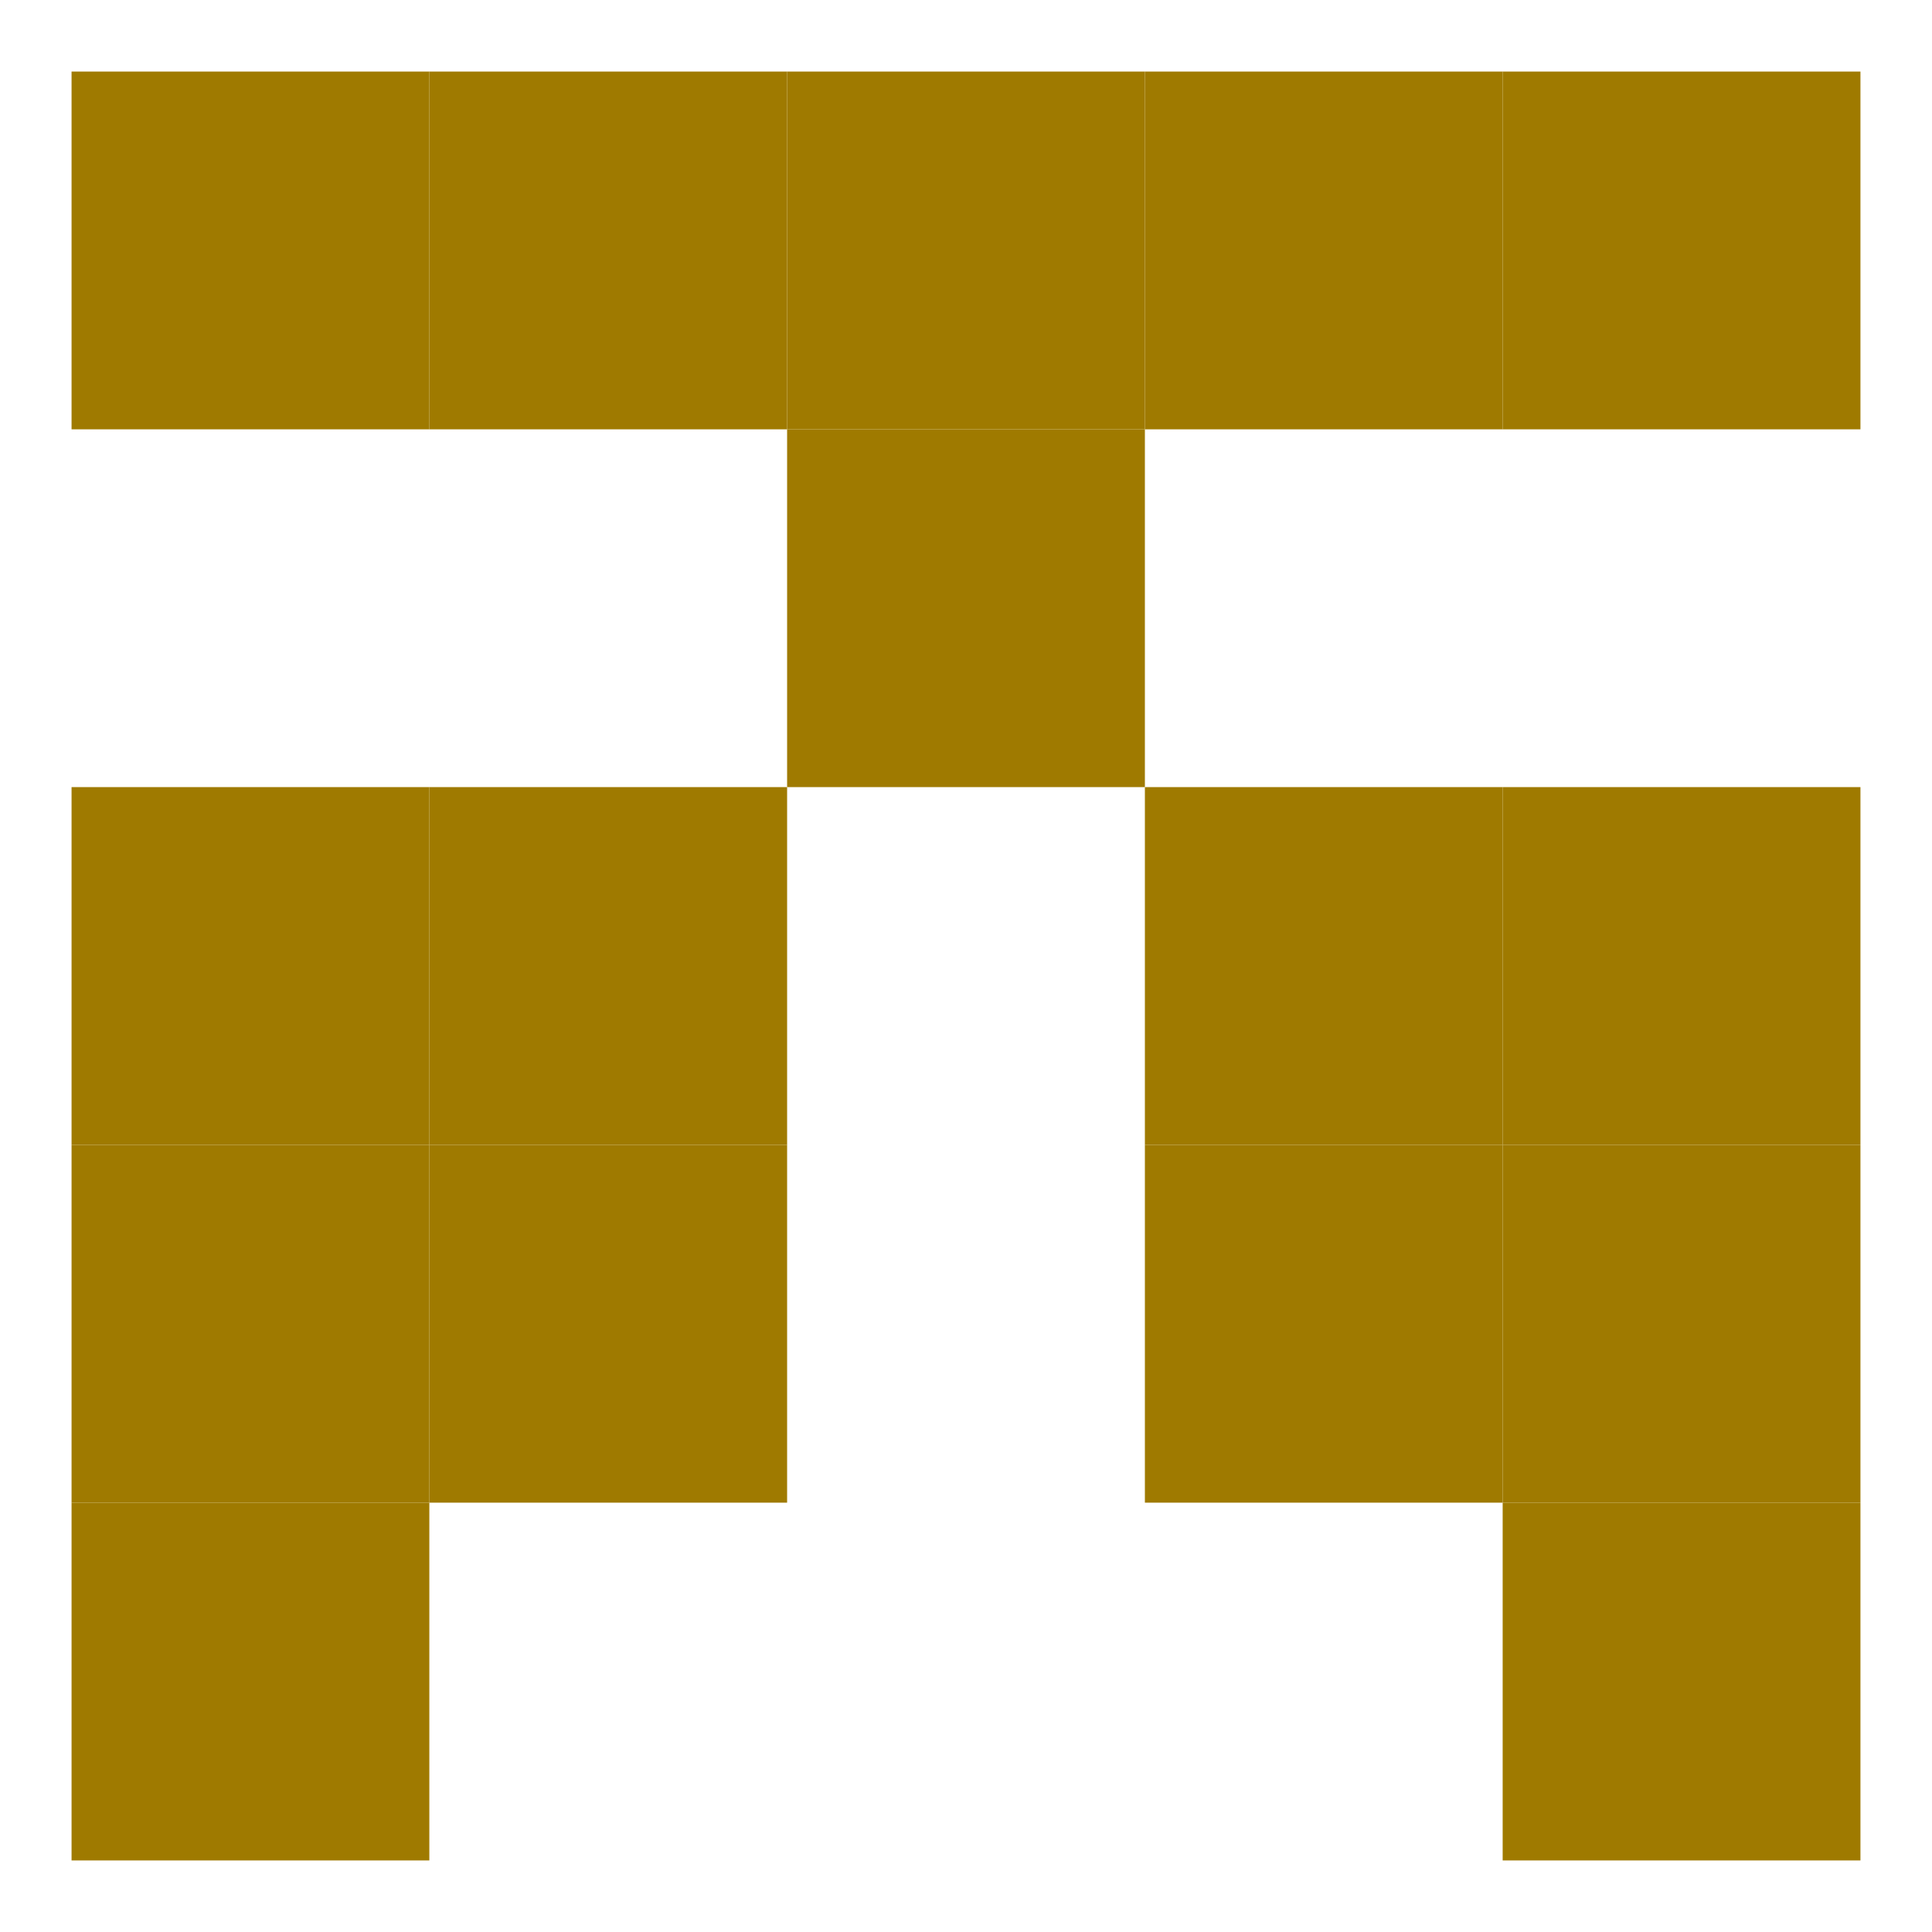
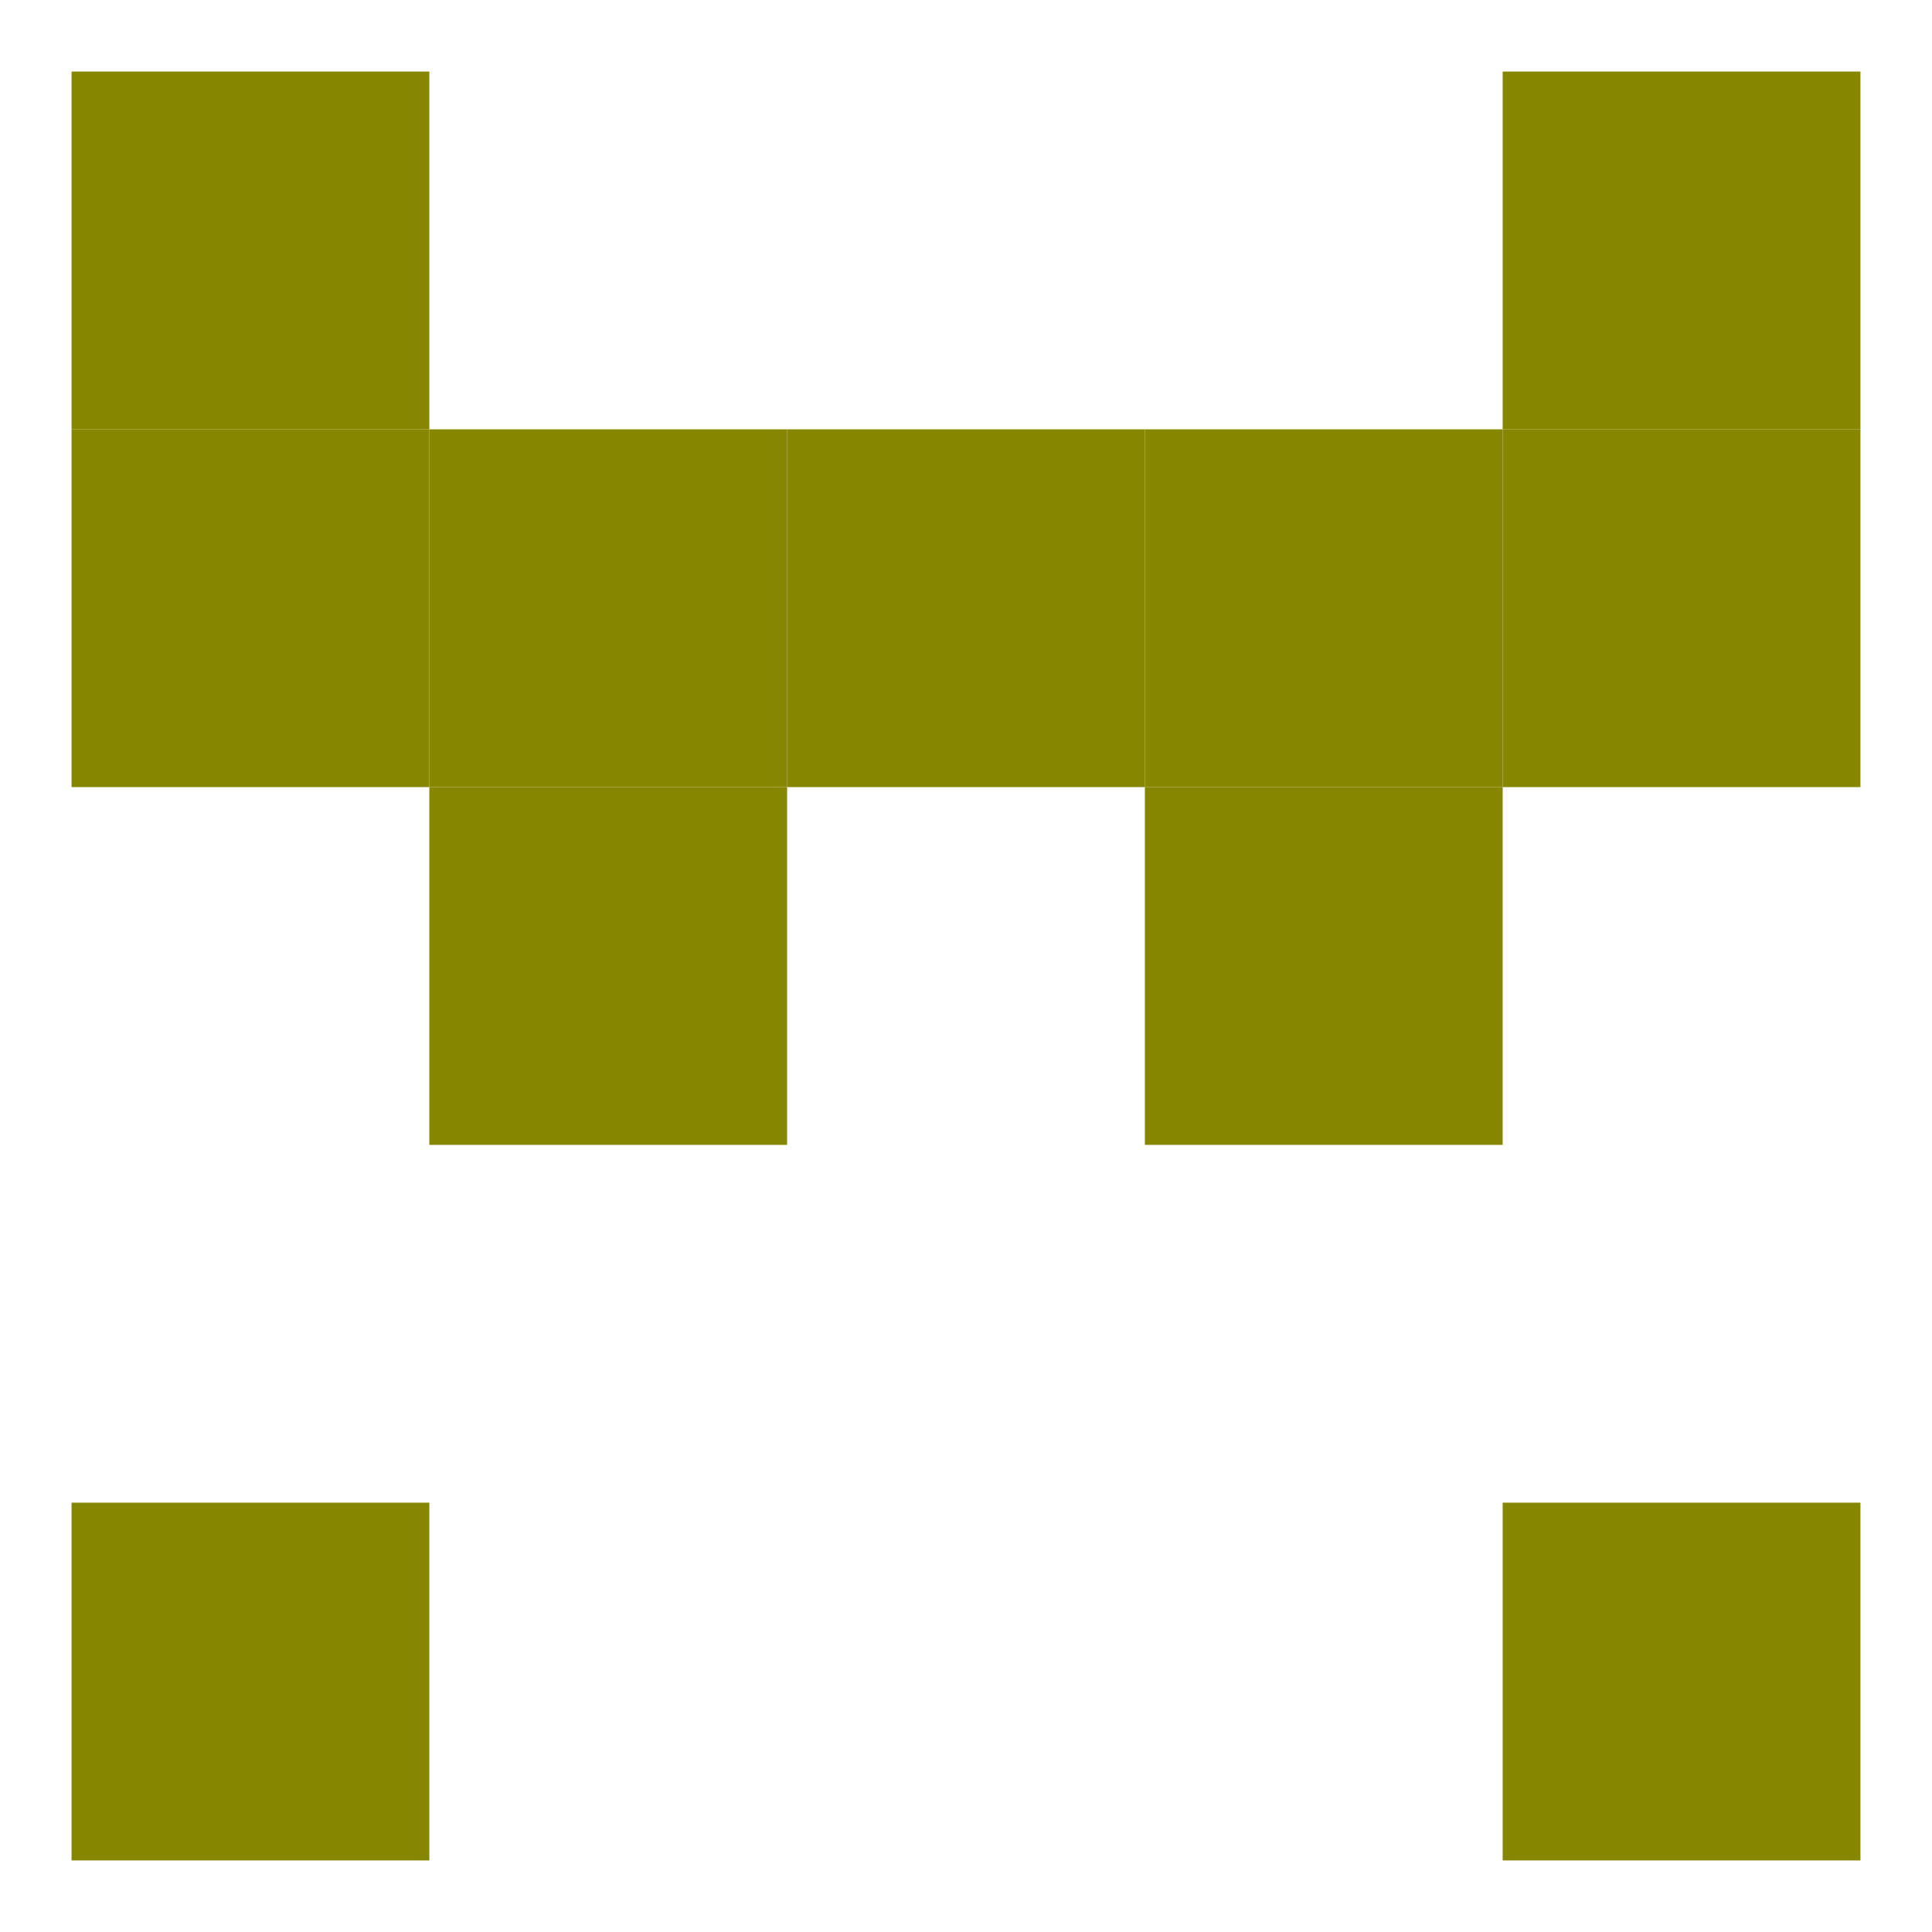
<svg xmlns="http://www.w3.org/2000/svg" width="27" height="27" viewBox="0 0 27 27">
-   <rect x="1" y="1" width="5" height="5" fill="#9f7a00" />
-   <rect x="6" y="1" width="5" height="5" fill="#9f7a00" />
-   <rect x="11" y="1" width="5" height="5" fill="#9f7a00" />
-   <rect x="16" y="1" width="5" height="5" fill="#9f7a00" />
-   <rect x="21" y="1" width="5" height="5" fill="#9f7a00" />
-   <rect x="11" y="6" width="5" height="5" fill="#9f7a00" />
-   <rect x="1" y="11" width="5" height="5" fill="#9f7a00" />
-   <rect x="6" y="11" width="5" height="5" fill="#9f7a00" />
-   <rect x="16" y="11" width="5" height="5" fill="#9f7a00" />
-   <rect x="21" y="11" width="5" height="5" fill="#9f7a00" />
-   <rect x="1" y="16" width="5" height="5" fill="#9f7a00" />
-   <rect x="6" y="16" width="5" height="5" fill="#9f7a00" />
-   <rect x="16" y="16" width="5" height="5" fill="#9f7a00" />
-   <rect x="21" y="16" width="5" height="5" fill="#9f7a00" />
-   <rect x="1" y="21" width="5" height="5" fill="#9f7a00" />
-   <rect x="21" y="21" width="5" height="5" fill="#9f7a00" />
+   <rect x="1" y="1" width="5" height="5" fill="#868600" />
+   <rect x="21" y="1" width="5" height="5" fill="#868600" />
+   <rect x="1" y="6" width="5" height="5" fill="#868600" />
+   <rect x="6" y="6" width="5" height="5" fill="#868600" />
+   <rect x="11" y="6" width="5" height="5" fill="#868600" />
+   <rect x="16" y="6" width="5" height="5" fill="#868600" />
+   <rect x="21" y="6" width="5" height="5" fill="#868600" />
+   <rect x="6" y="11" width="5" height="5" fill="#868600" />
+   <rect x="16" y="11" width="5" height="5" fill="#868600" />
+   <rect x="1" y="21" width="5" height="5" fill="#868600" />
+   <rect x="21" y="21" width="5" height="5" fill="#868600" />
</svg>
